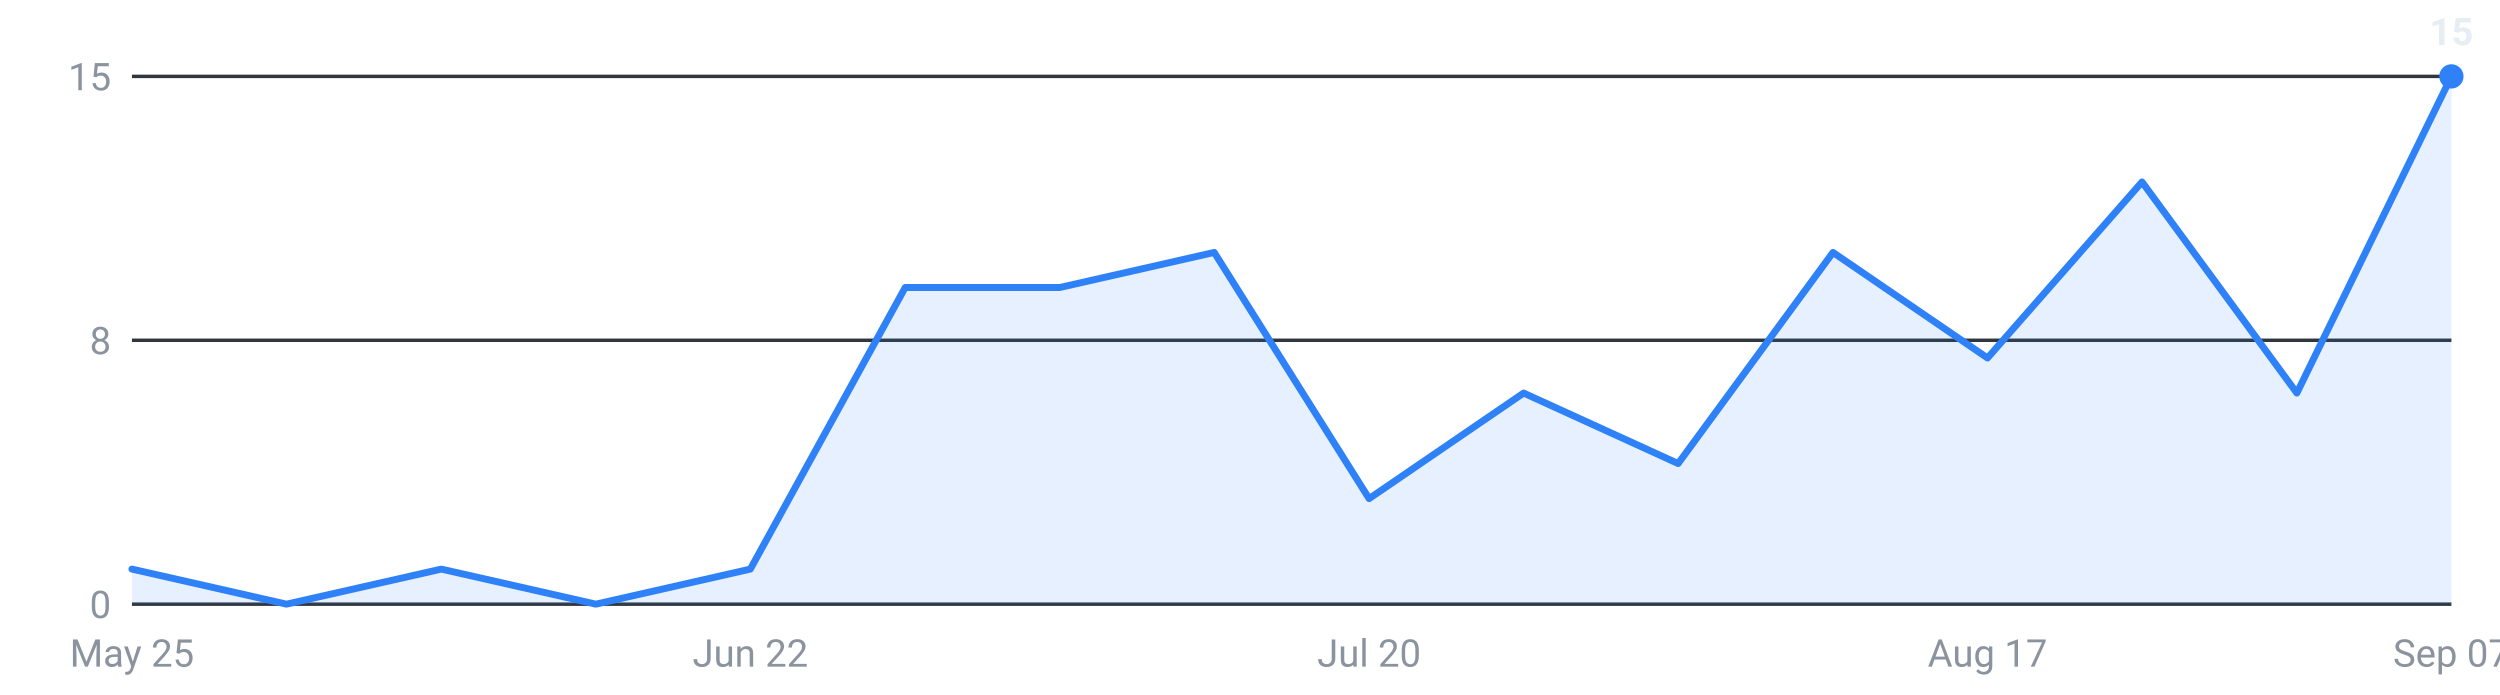
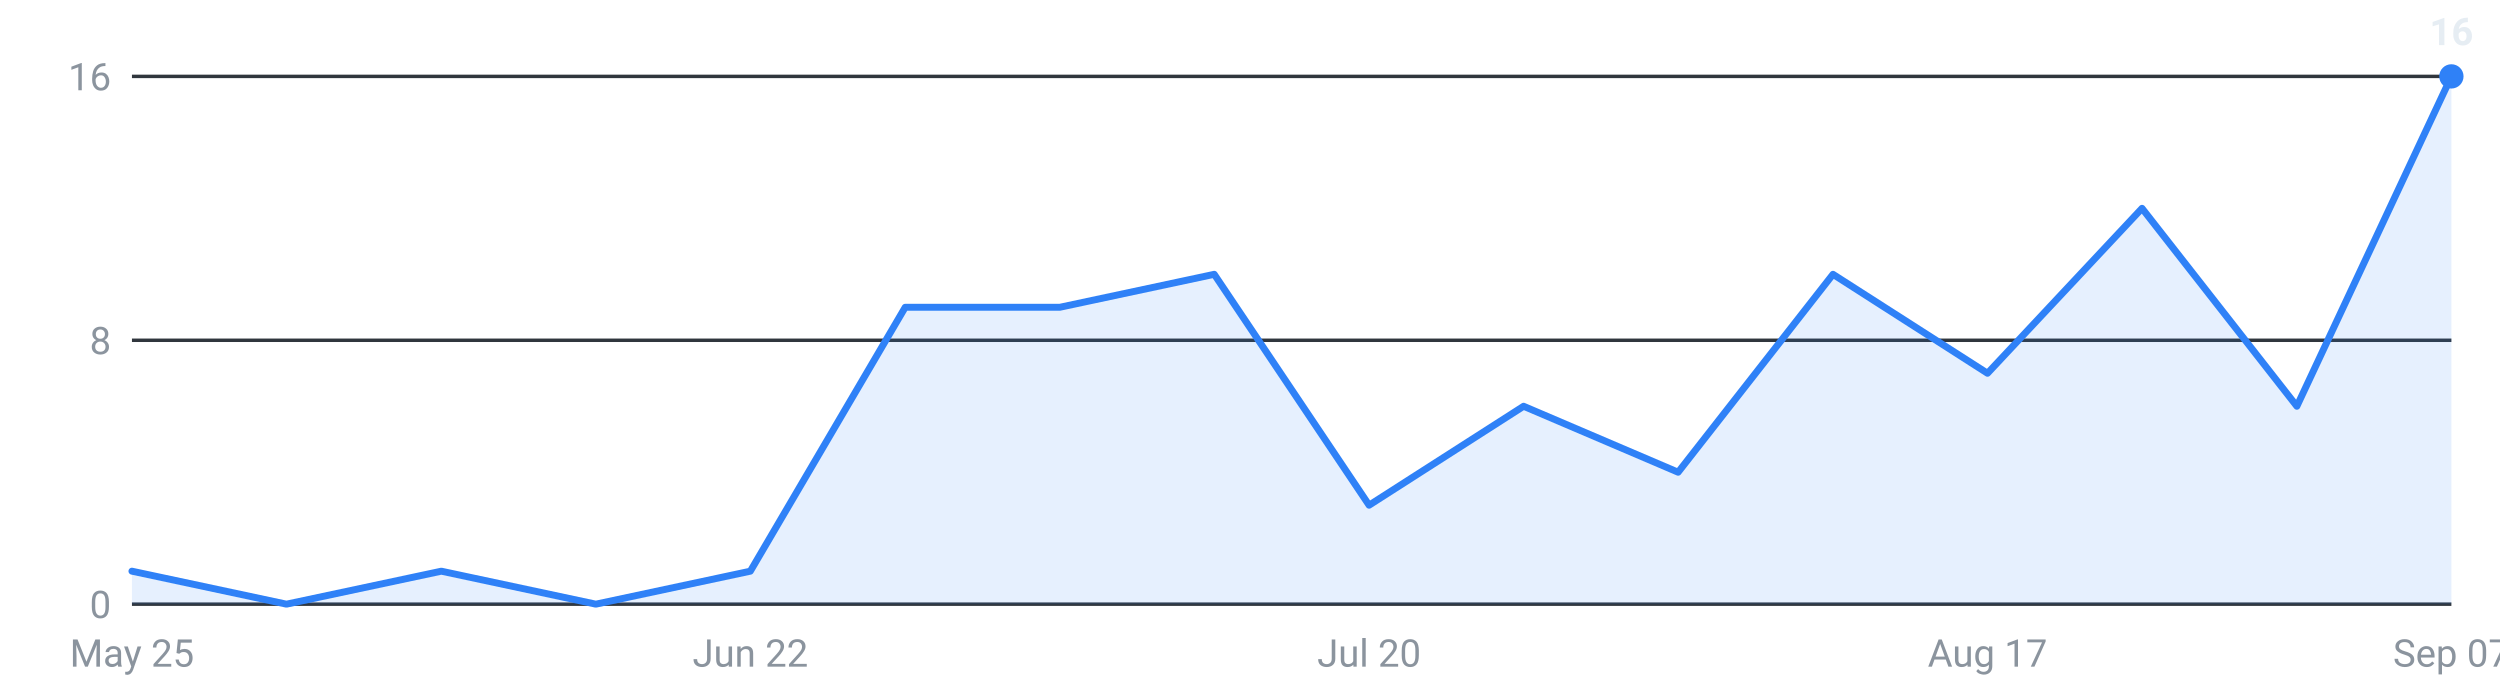
<svg xmlns="http://www.w3.org/2000/svg" viewBox="0 0 720 200" width="720" height="200" role="img" aria-label="Internships posted per week, last 16 weeks">
  <g font-family="-apple-system,Segoe UI,Roboto,sans-serif" font-size="11">
    <line x1="38" y1="174.0" x2="706" y2="174.0" stroke="#30363d" stroke-width="1" />
    <text x="32" y="178.0" text-anchor="end" fill="#8b949e">0</text>
    <line x1="38" y1="98.0" x2="706" y2="98.0" stroke="#30363d" stroke-width="1" />
    <text x="32" y="102.0" text-anchor="end" fill="#8b949e">8</text>
    <line x1="38" y1="22.0" x2="706" y2="22.0" stroke="#30363d" stroke-width="1" />
-     <text x="32" y="26.0" text-anchor="end" fill="#8b949e">15</text>
-     <path d="M38.0,174 L38.0,163.9 L82.5,174.0 L127.1,163.9 L171.6,174.0 L216.1,163.9 L260.7,82.8 L305.2,82.8 L349.7,72.7 L394.3,143.6 L438.8,113.2 L483.3,133.5 L527.9,72.7 L572.4,103.1 L616.9,52.4 L661.5,113.2 L706.0,22.0 L706.0,174 Z" fill="#2f81f7" fill-opacity="0.12" />
-     <polyline points="38.0,163.9 82.5,174.0 127.1,163.9 171.6,174.0 216.1,163.9 260.7,82.8 305.2,82.8 349.7,72.7 394.3,143.6 438.8,113.2 483.3,133.5 527.9,72.7 572.4,103.1 616.9,52.4 661.5,113.2 706.0,22.0" fill="none" stroke="#2f81f7" stroke-width="2" stroke-linejoin="round" stroke-linecap="round" />
+     <text x="32" y="26.0" text-anchor="end" fill="#8b949e">16</text>
+     <path d="M38.0,174 L38.0,164.5 L82.5,174.0 L127.1,164.5 L171.6,174.0 L216.1,164.5 L260.7,88.5 L305.2,88.5 L349.7,79.0 L394.3,145.5 L438.8,117.0 L483.3,136.0 L527.9,79.0 L572.4,107.5 L616.9,60.0 L661.5,117.0 L706.0,22.0 L706.0,174 Z" fill="#2f81f7" fill-opacity="0.12" />
+     <polyline points="38.0,164.5 82.5,174.0 127.1,164.5 171.6,174.0 216.1,164.5 260.7,88.5 305.2,88.5 349.7,79.0 394.3,145.5 438.8,117.0 483.3,136.0 527.9,79.0 572.4,107.5 616.9,60.0 661.5,117.0 706.0,22.0" fill="none" stroke="#2f81f7" stroke-width="2" stroke-linejoin="round" stroke-linecap="round" />
    <circle cx="706.0" cy="22.0" r="3.5" fill="#2f81f7" />
-     <text x="706.0" y="13.0" text-anchor="middle" fill="#e6edf3" font-weight="600">15</text>
+     <text x="706.0" y="13.0" text-anchor="middle" fill="#e6edf3" font-weight="600">16</text>
    <text x="38.0" y="192" text-anchor="middle" fill="#8b949e">May 25</text>
    <text x="216.1" y="192" text-anchor="middle" fill="#8b949e">Jun 22</text>
    <text x="394.3" y="192" text-anchor="middle" fill="#8b949e">Jul 20</text>
    <text x="572.4" y="192" text-anchor="middle" fill="#8b949e">Aug 17</text>
    <text x="706.0" y="192" text-anchor="middle" fill="#8b949e">Sep 07</text>
  </g>
</svg>
